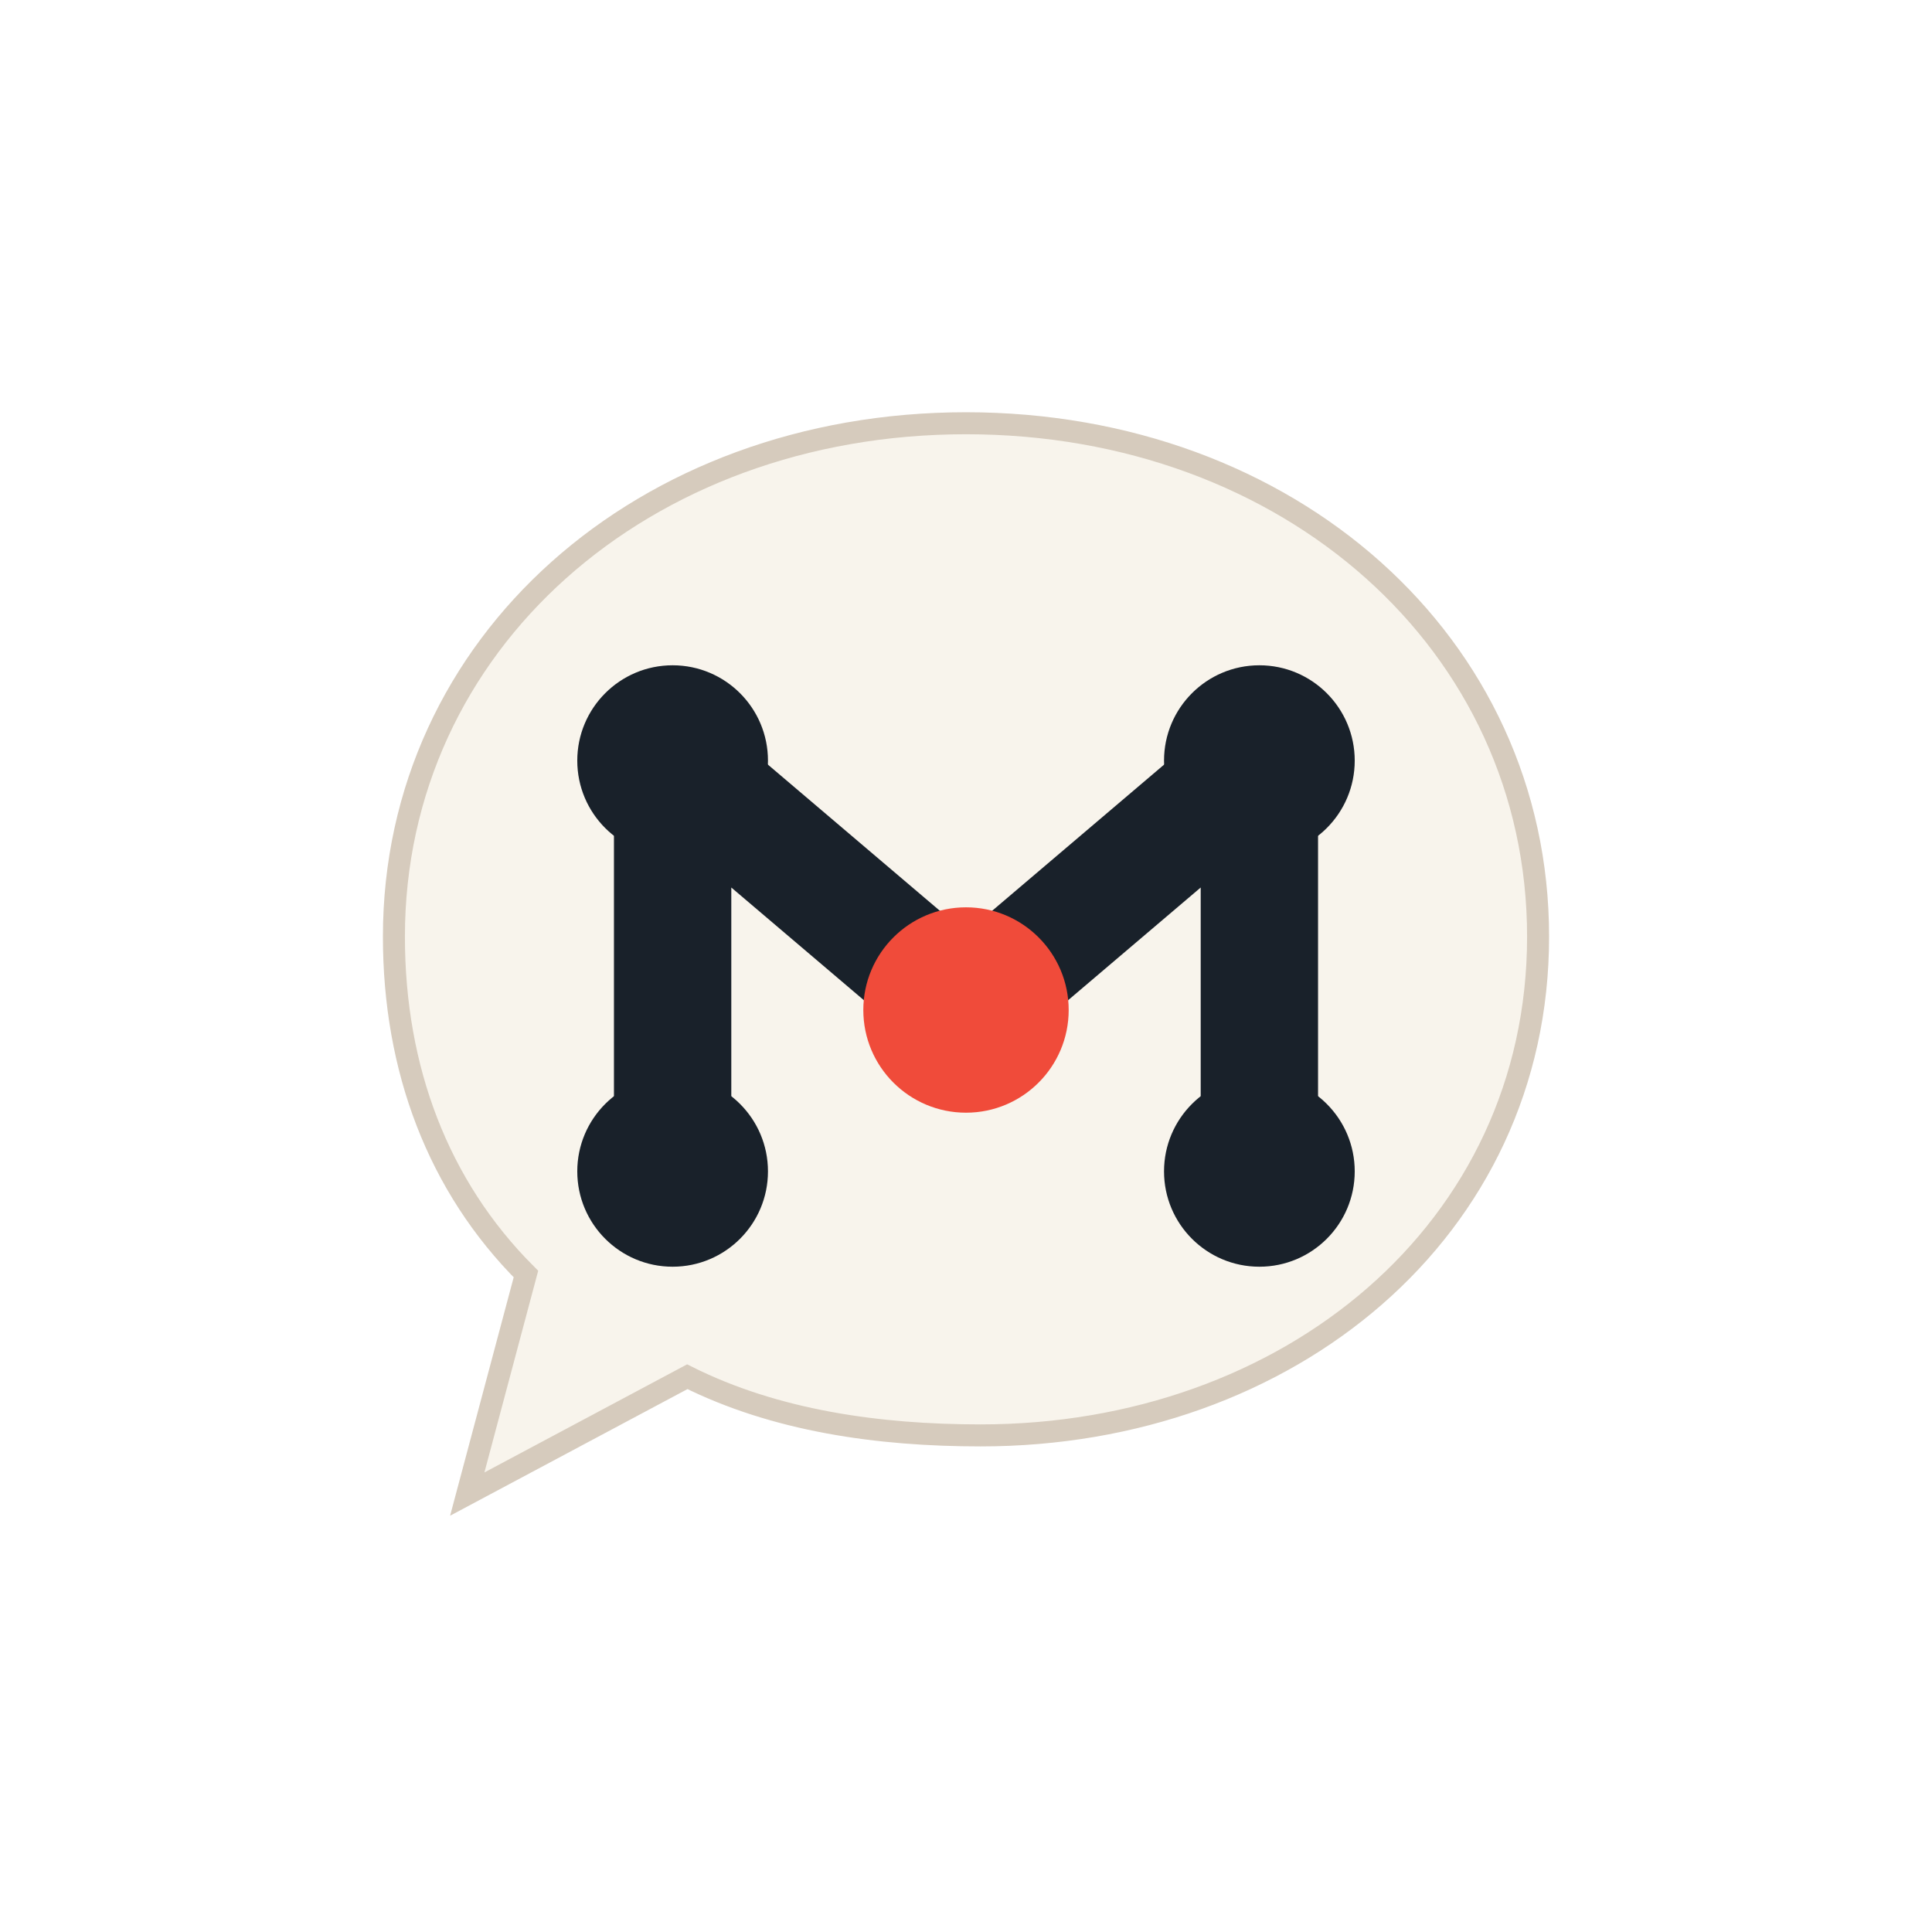
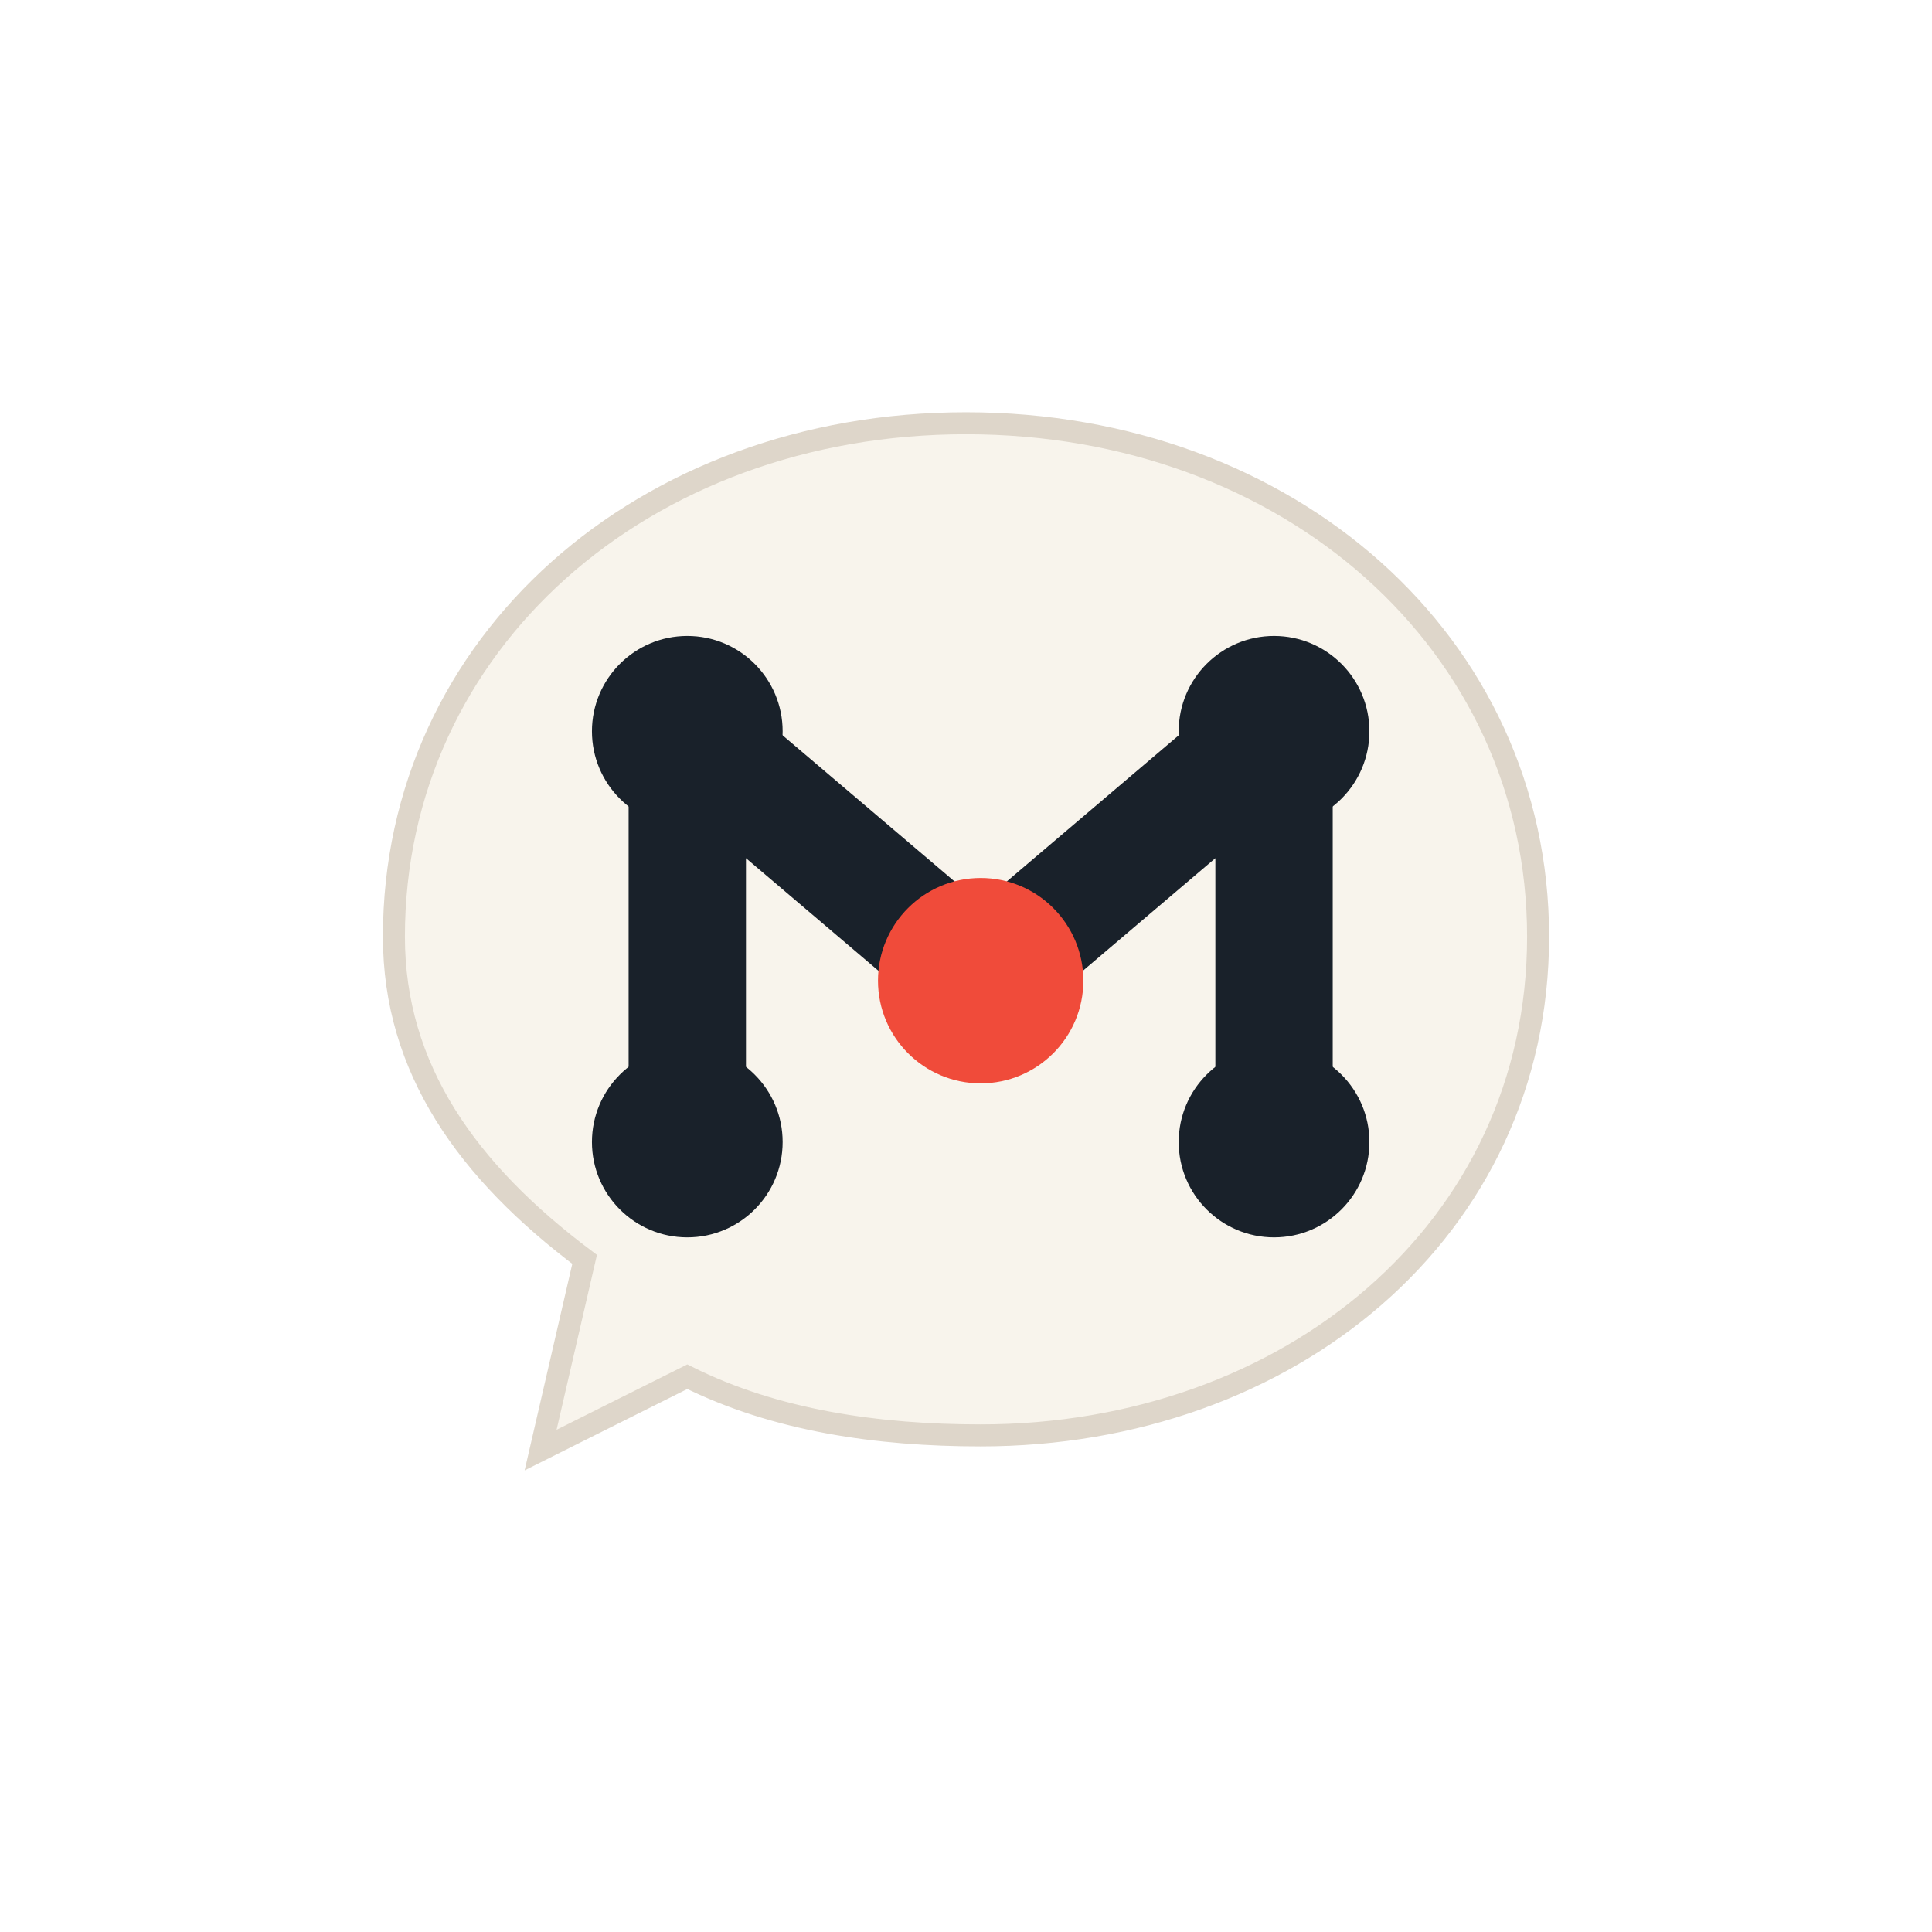
<svg xmlns="http://www.w3.org/2000/svg" viewBox="0 0 108 108" role="img" aria-label="SOMS adaptive icon foreground">
  <g transform="translate(54 54) scale(0.82) translate(-54 -54)">
-     <path fill="#f8f4ec" stroke="#d6cbbd" stroke-width="1.5" d="M54 17 C76 17 93 32 93 52 C93 72 76 86 55 86 C48 86 41 85 35 82 L20 90 L24 75 C18 69 15 61 15 52 C15 32 32 17 54 17 Z" />
-     <path d="M34 68 V40 L54 57 L74 40 V68" fill="none" stroke="#19212a" stroke-width="8" stroke-linecap="round" stroke-linejoin="round" />
-     <g fill="#19212a">
-       <circle cx="34" cy="40" r="6.5" />
-       <circle cx="34" cy="68" r="6.5" />
-       <circle cx="74" cy="40" r="6.5" />
-       <circle cx="74" cy="68" r="6.5" />
+     <path fill="#f8f4ec" stroke="#ded6ca" stroke-width="1.5" d="M54 17 C76 17 93 32 93 52 C93 72 76 86 55 86 C48 86 41 85 35 82 L25 87 L28 74 C20 68 15 61 15 52 C15 32 32 17 54 17 Z" />
+     <g transform="translate(1 -2)">
+       <path d="M34 68 V40 L54 57 L74 40 V68" fill="none" stroke="#19212a" stroke-width="8" stroke-linecap="round" stroke-linejoin="round" />
+       <g fill="#19212a">
+         <circle cx="34" cy="40" r="6.5" />
+         <circle cx="34" cy="68" r="6.5" />
+         <circle cx="74" cy="40" r="6.5" />
+         <circle cx="74" cy="68" r="6.5" />
+       </g>
+       <circle cx="54" cy="57" r="7" fill="#f04b3a" />
    </g>
-     <circle cx="54" cy="57" r="7" fill="#f04b3a" />
  </g>
</svg>
